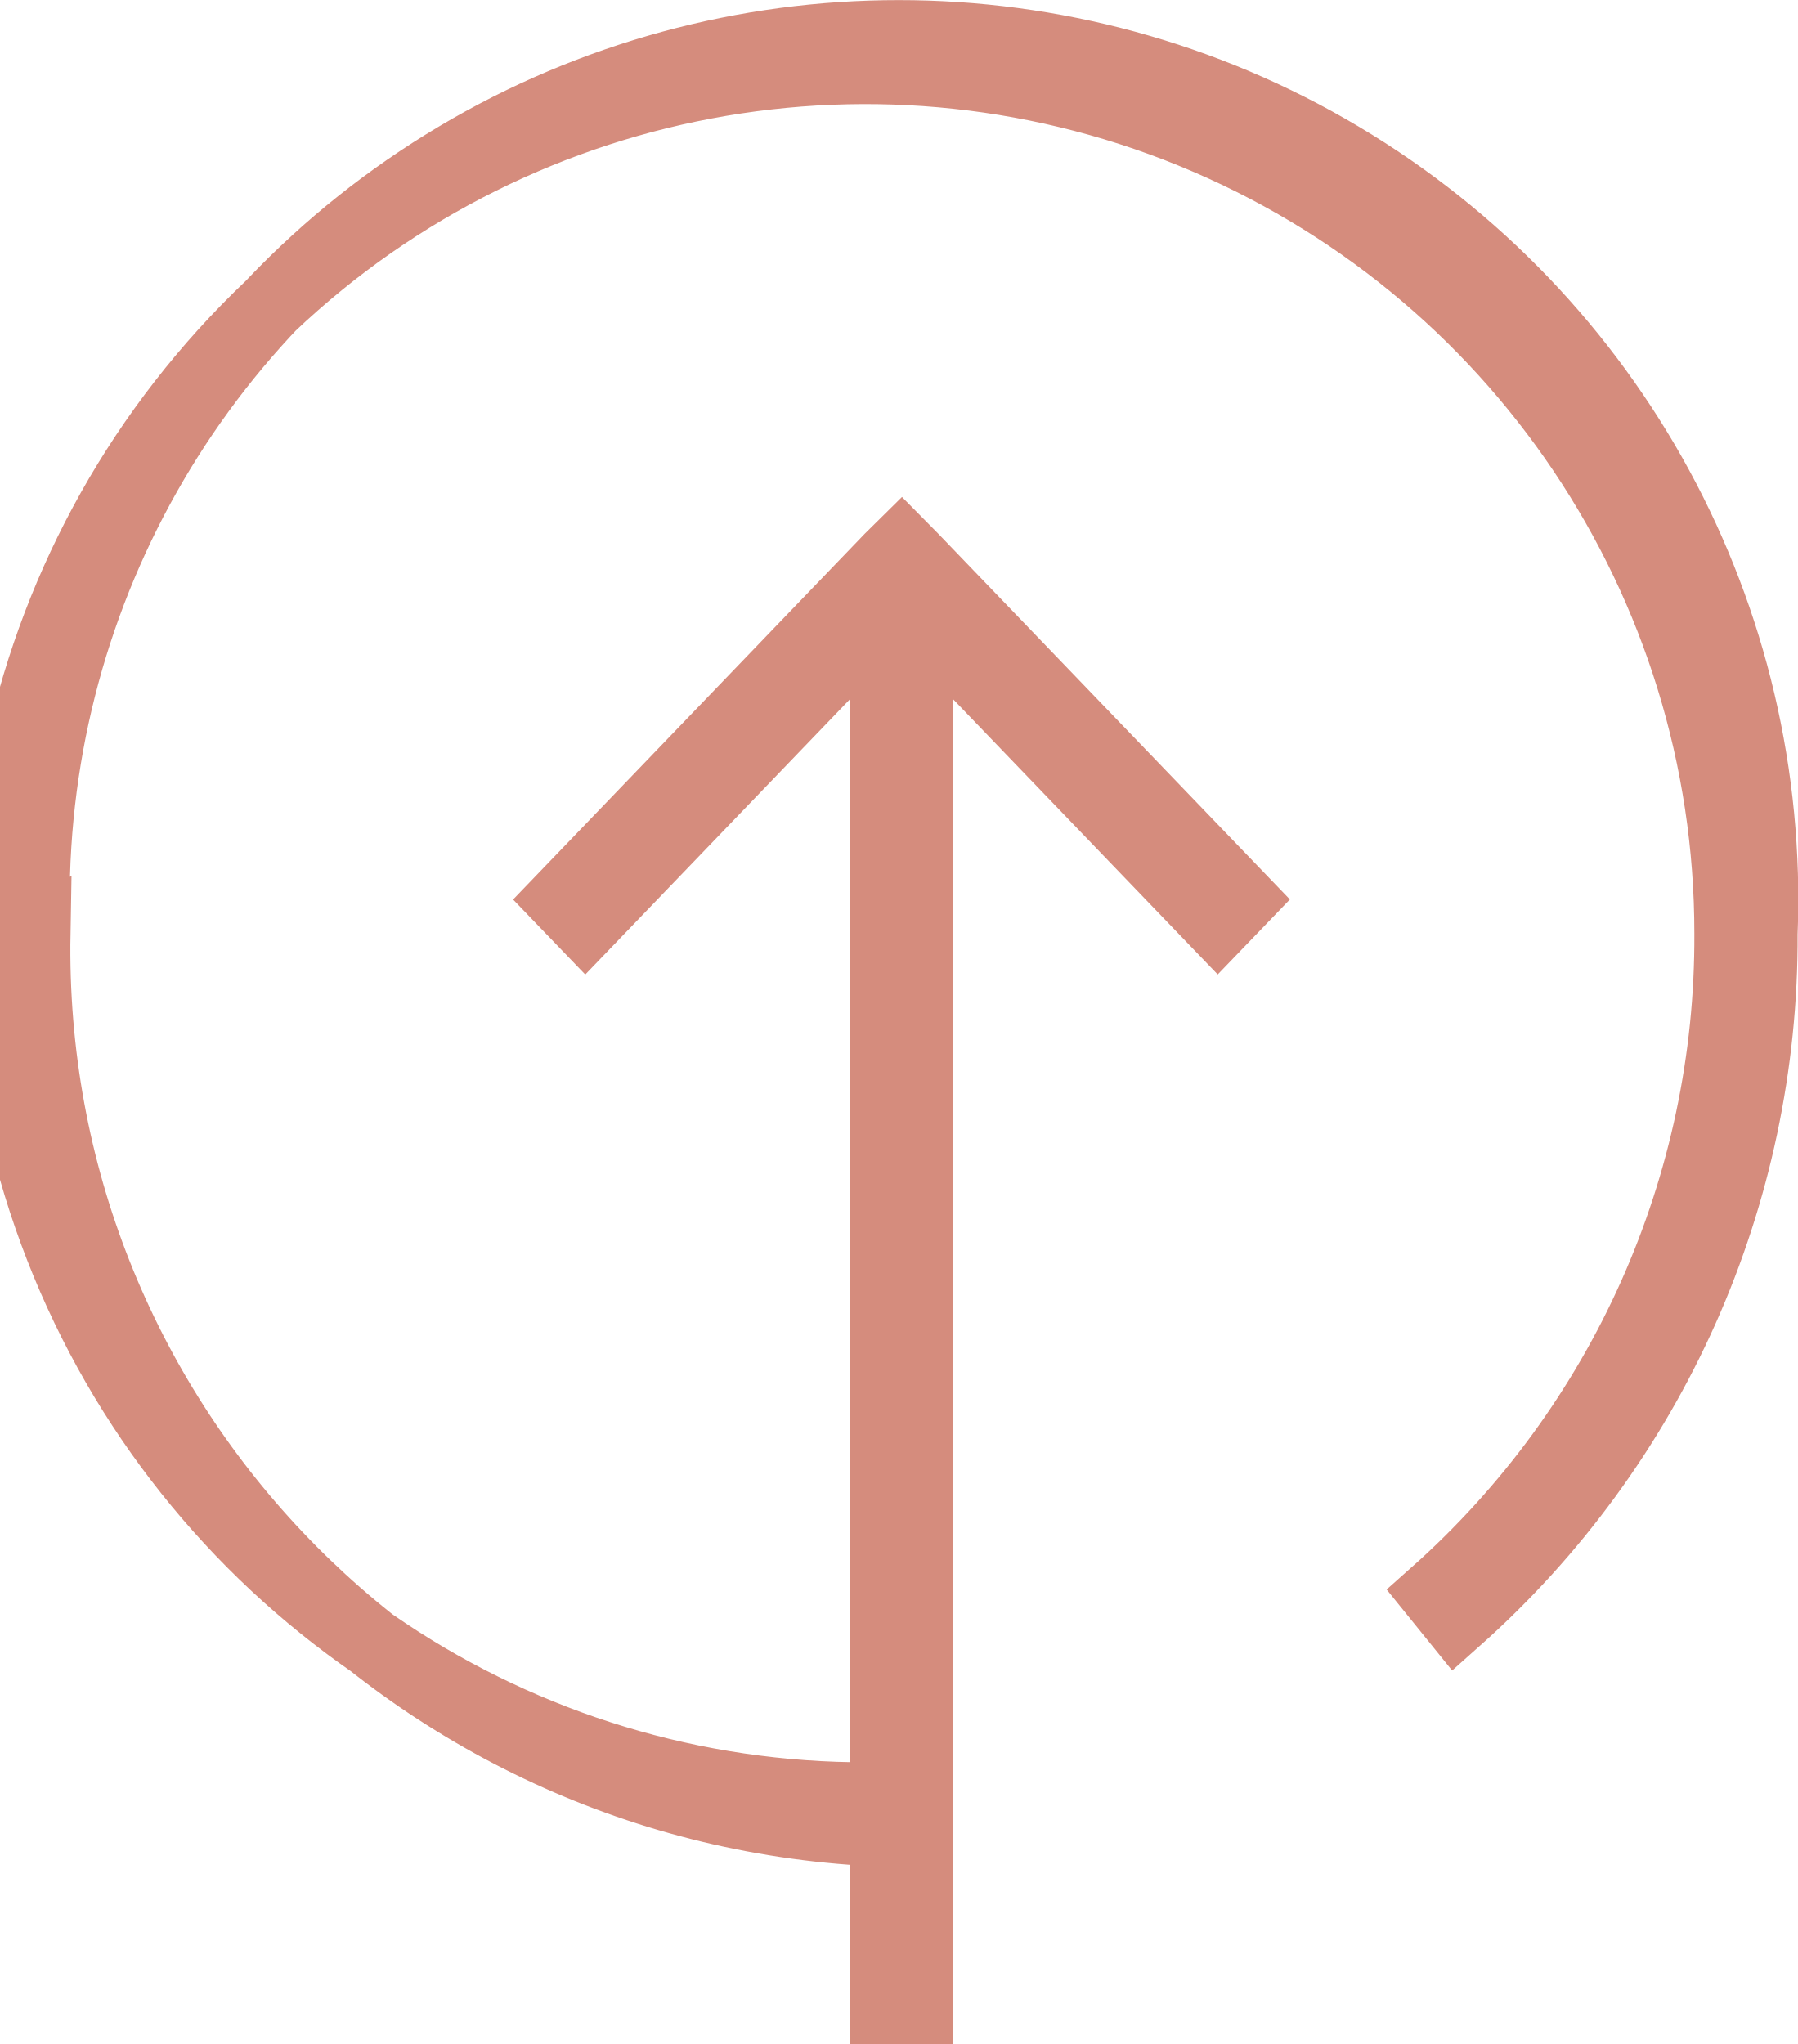
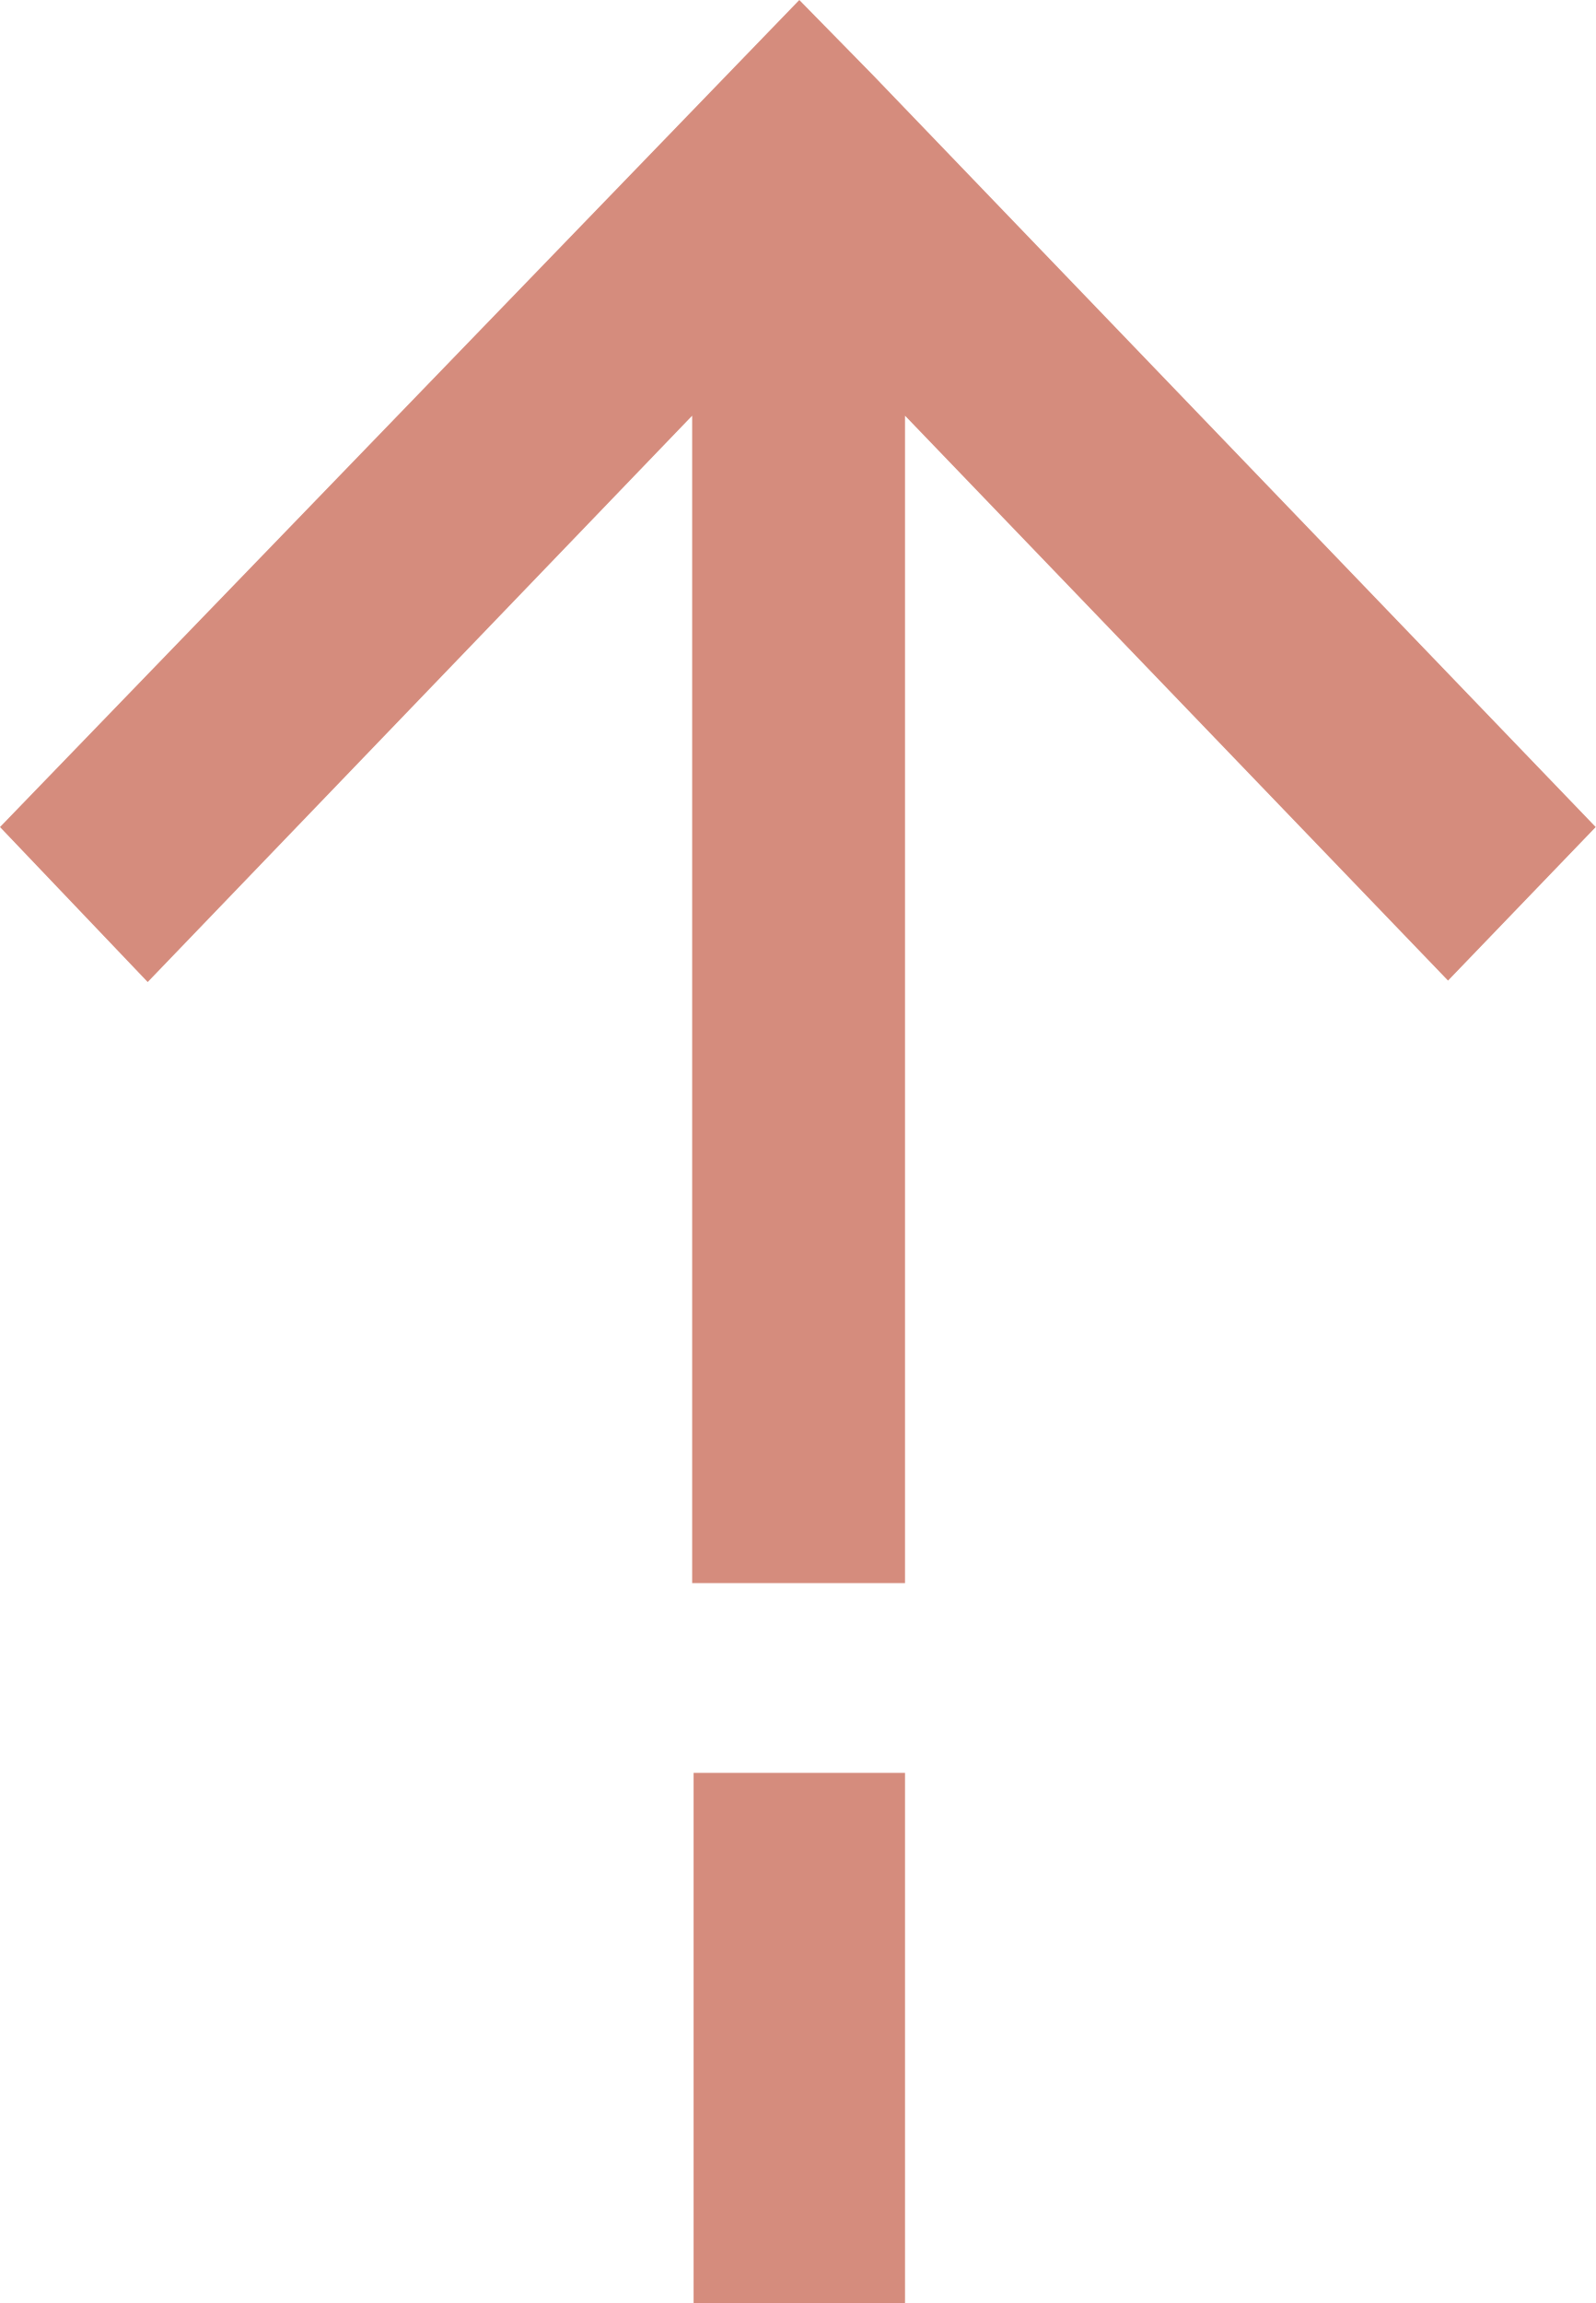
- <svg xmlns="http://www.w3.org/2000/svg" width="25.505" height="29" viewBox="0 0 25.505 29">
-   <defs>
-     <style>
-       .cls-1 {
-         fill: #d58c7d;
-         stroke: #d58c7d;
-       }
-     </style>
-   </defs>
-   <g id="Component_13_1" data-name="Component 13 – 1" transform="translate(0.5 28.5) rotate(-90)">
-     <path id="Path_5" data-name="Path 5" class="cls-1" d="M570.881,322.709a12.528,12.528,0,0,0-12.74,12.057h-2.515v.467h19.819l-4.423,4.252.343.33,4.838-4.651.165-.163-.165-.167-4.839-4.652-.343.33,4.425,4.254H558.626a12.263,12.263,0,1,1,12.255,11.981,12.45,12.45,0,0,1-9.363-4.177l-.371.3a12.943,12.943,0,0,0,9.733,4.342,12.262,12.262,0,1,0,0-24.505Z" transform="translate(-555.626 -322.709)" />
-   </g>
+ <svg xmlns="http://www.w3.org/2000/svg" id="back-to-top-2" width="11.02" height="15.9" viewBox="0 0 11.02 15.9">
+   <path id="Path_1" data-name="Path 1" d="M6.03.52,5.52,0,0,5.71,1.02,6.78,4.78,2.87v8.06H6.25V2.87L10,6.77l1.02-1.06Z" fill="#d58c7d" />
+   <rect id="Rectangle_1" data-name="Rectangle 1" width="1.46" height="3.66" transform="translate(4.79 12.24)" fill="#d58c7d" />
</svg>
